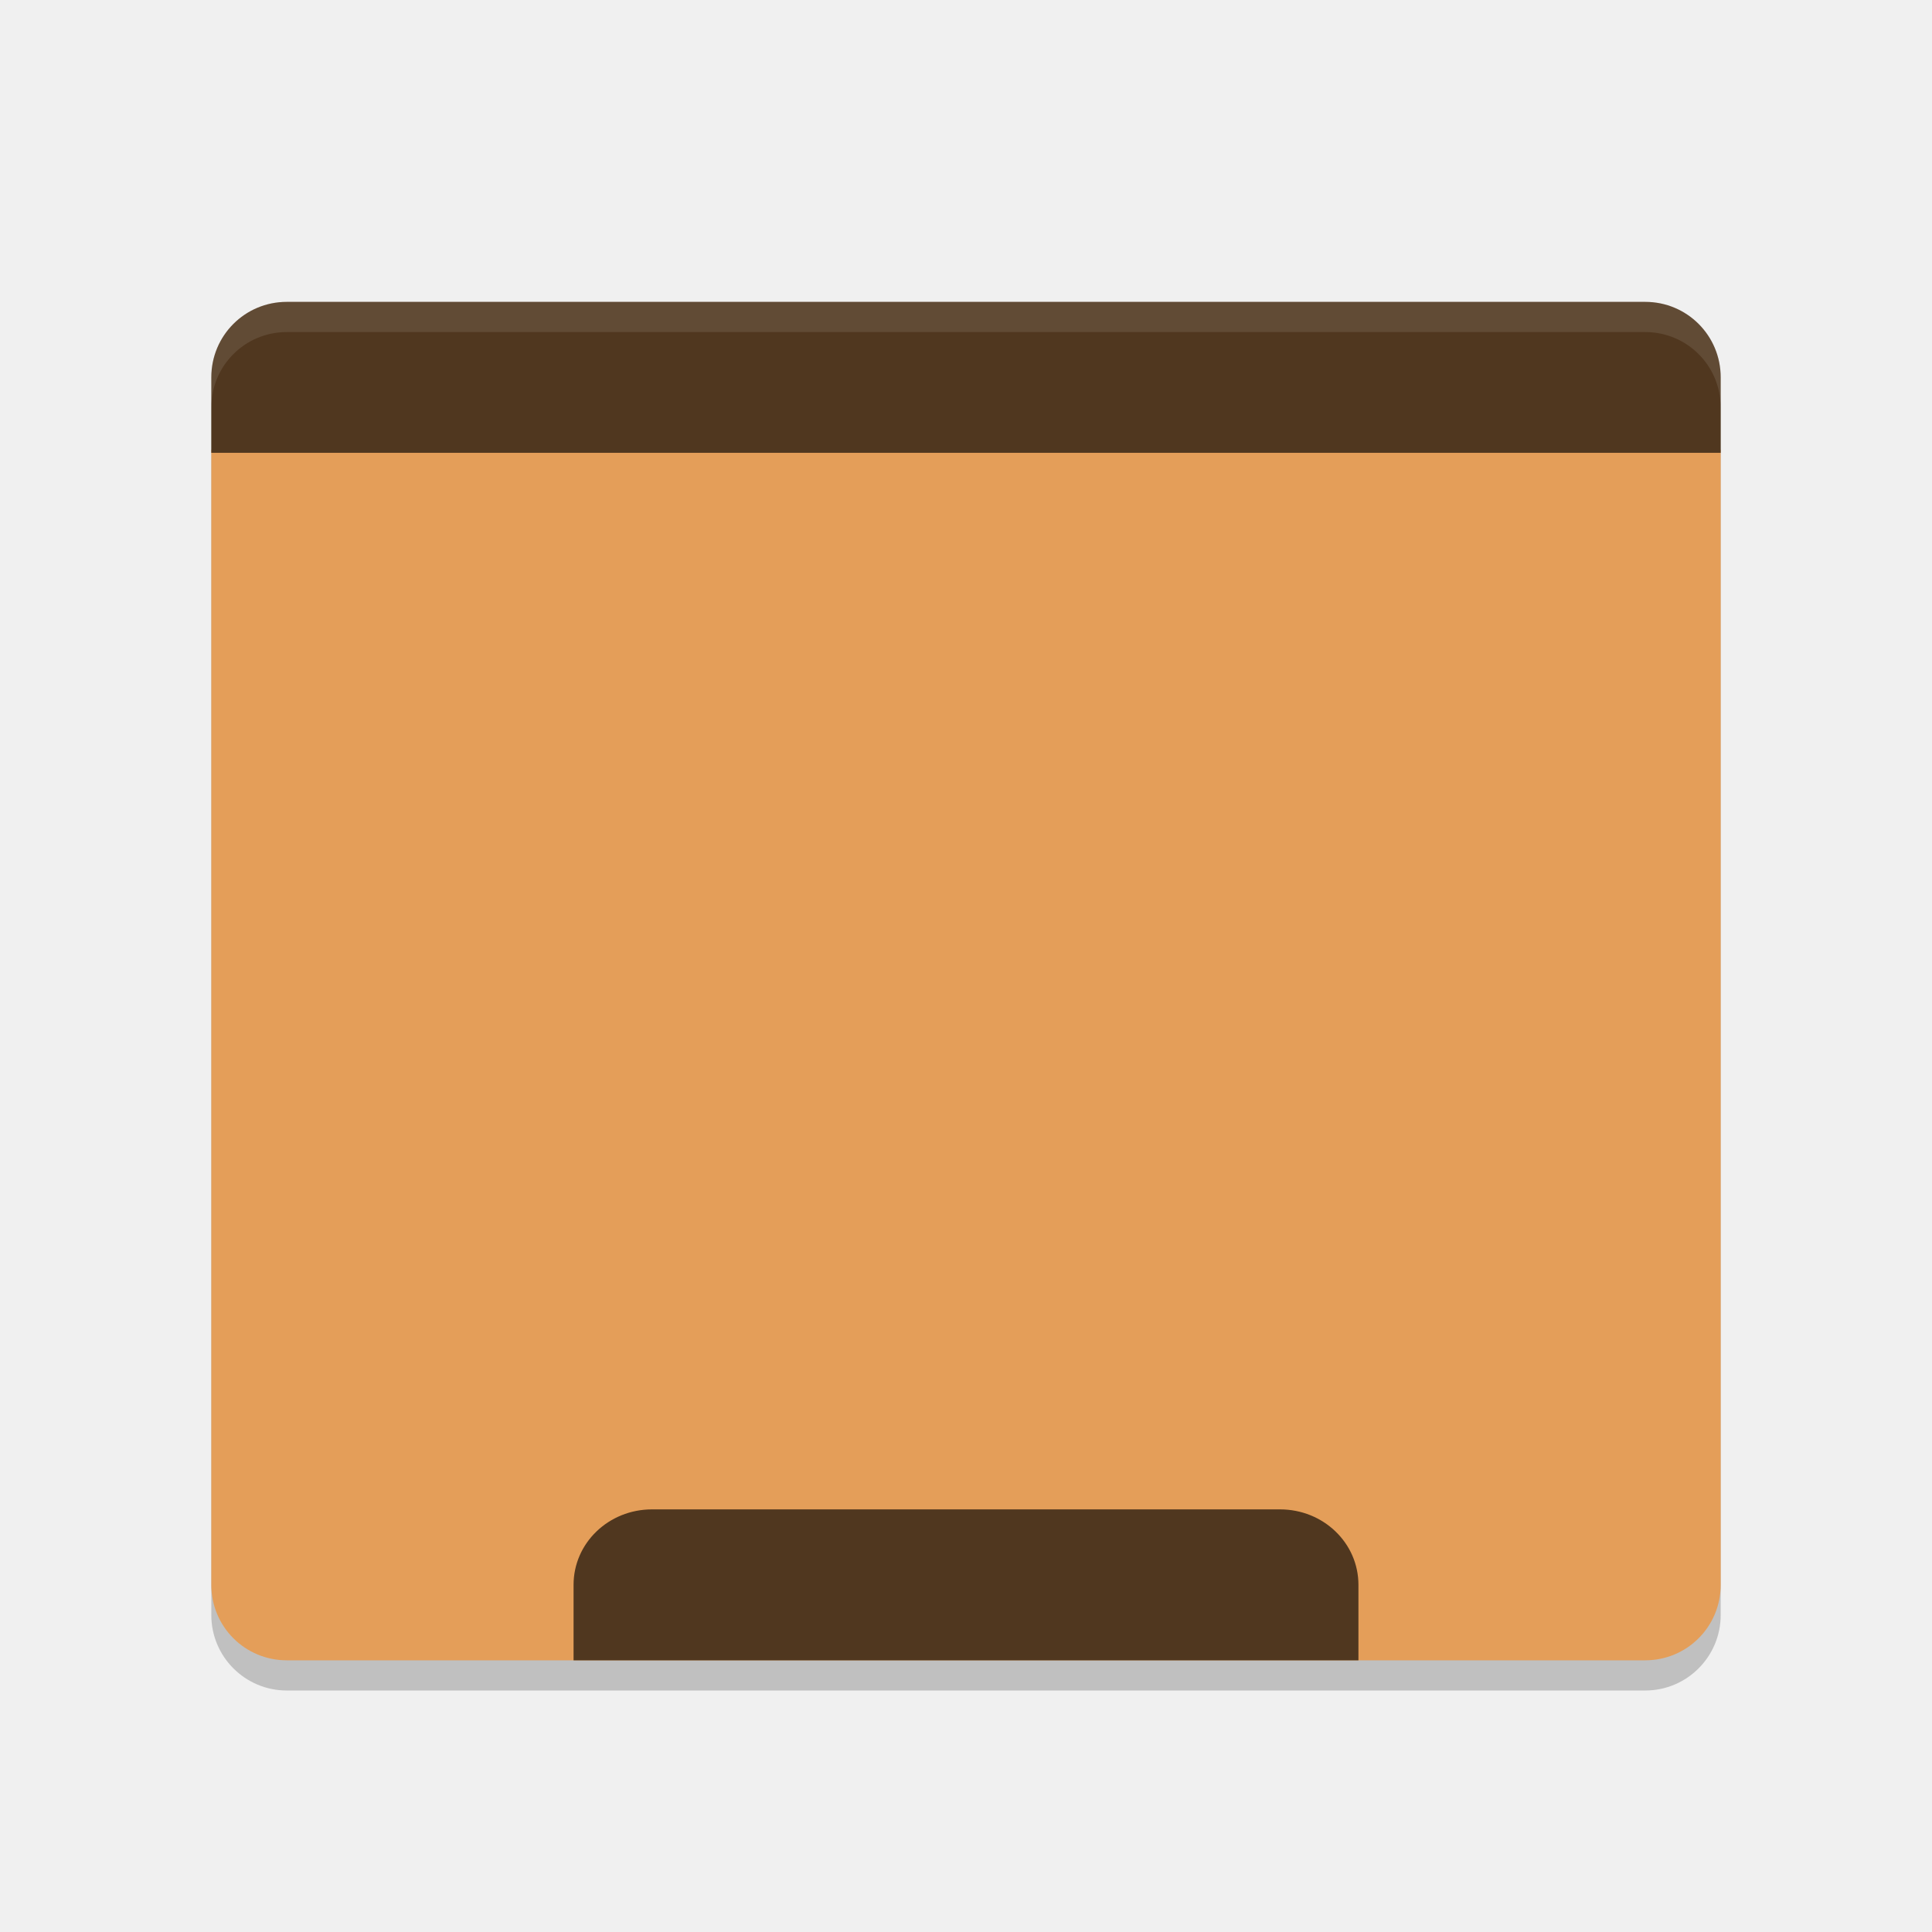
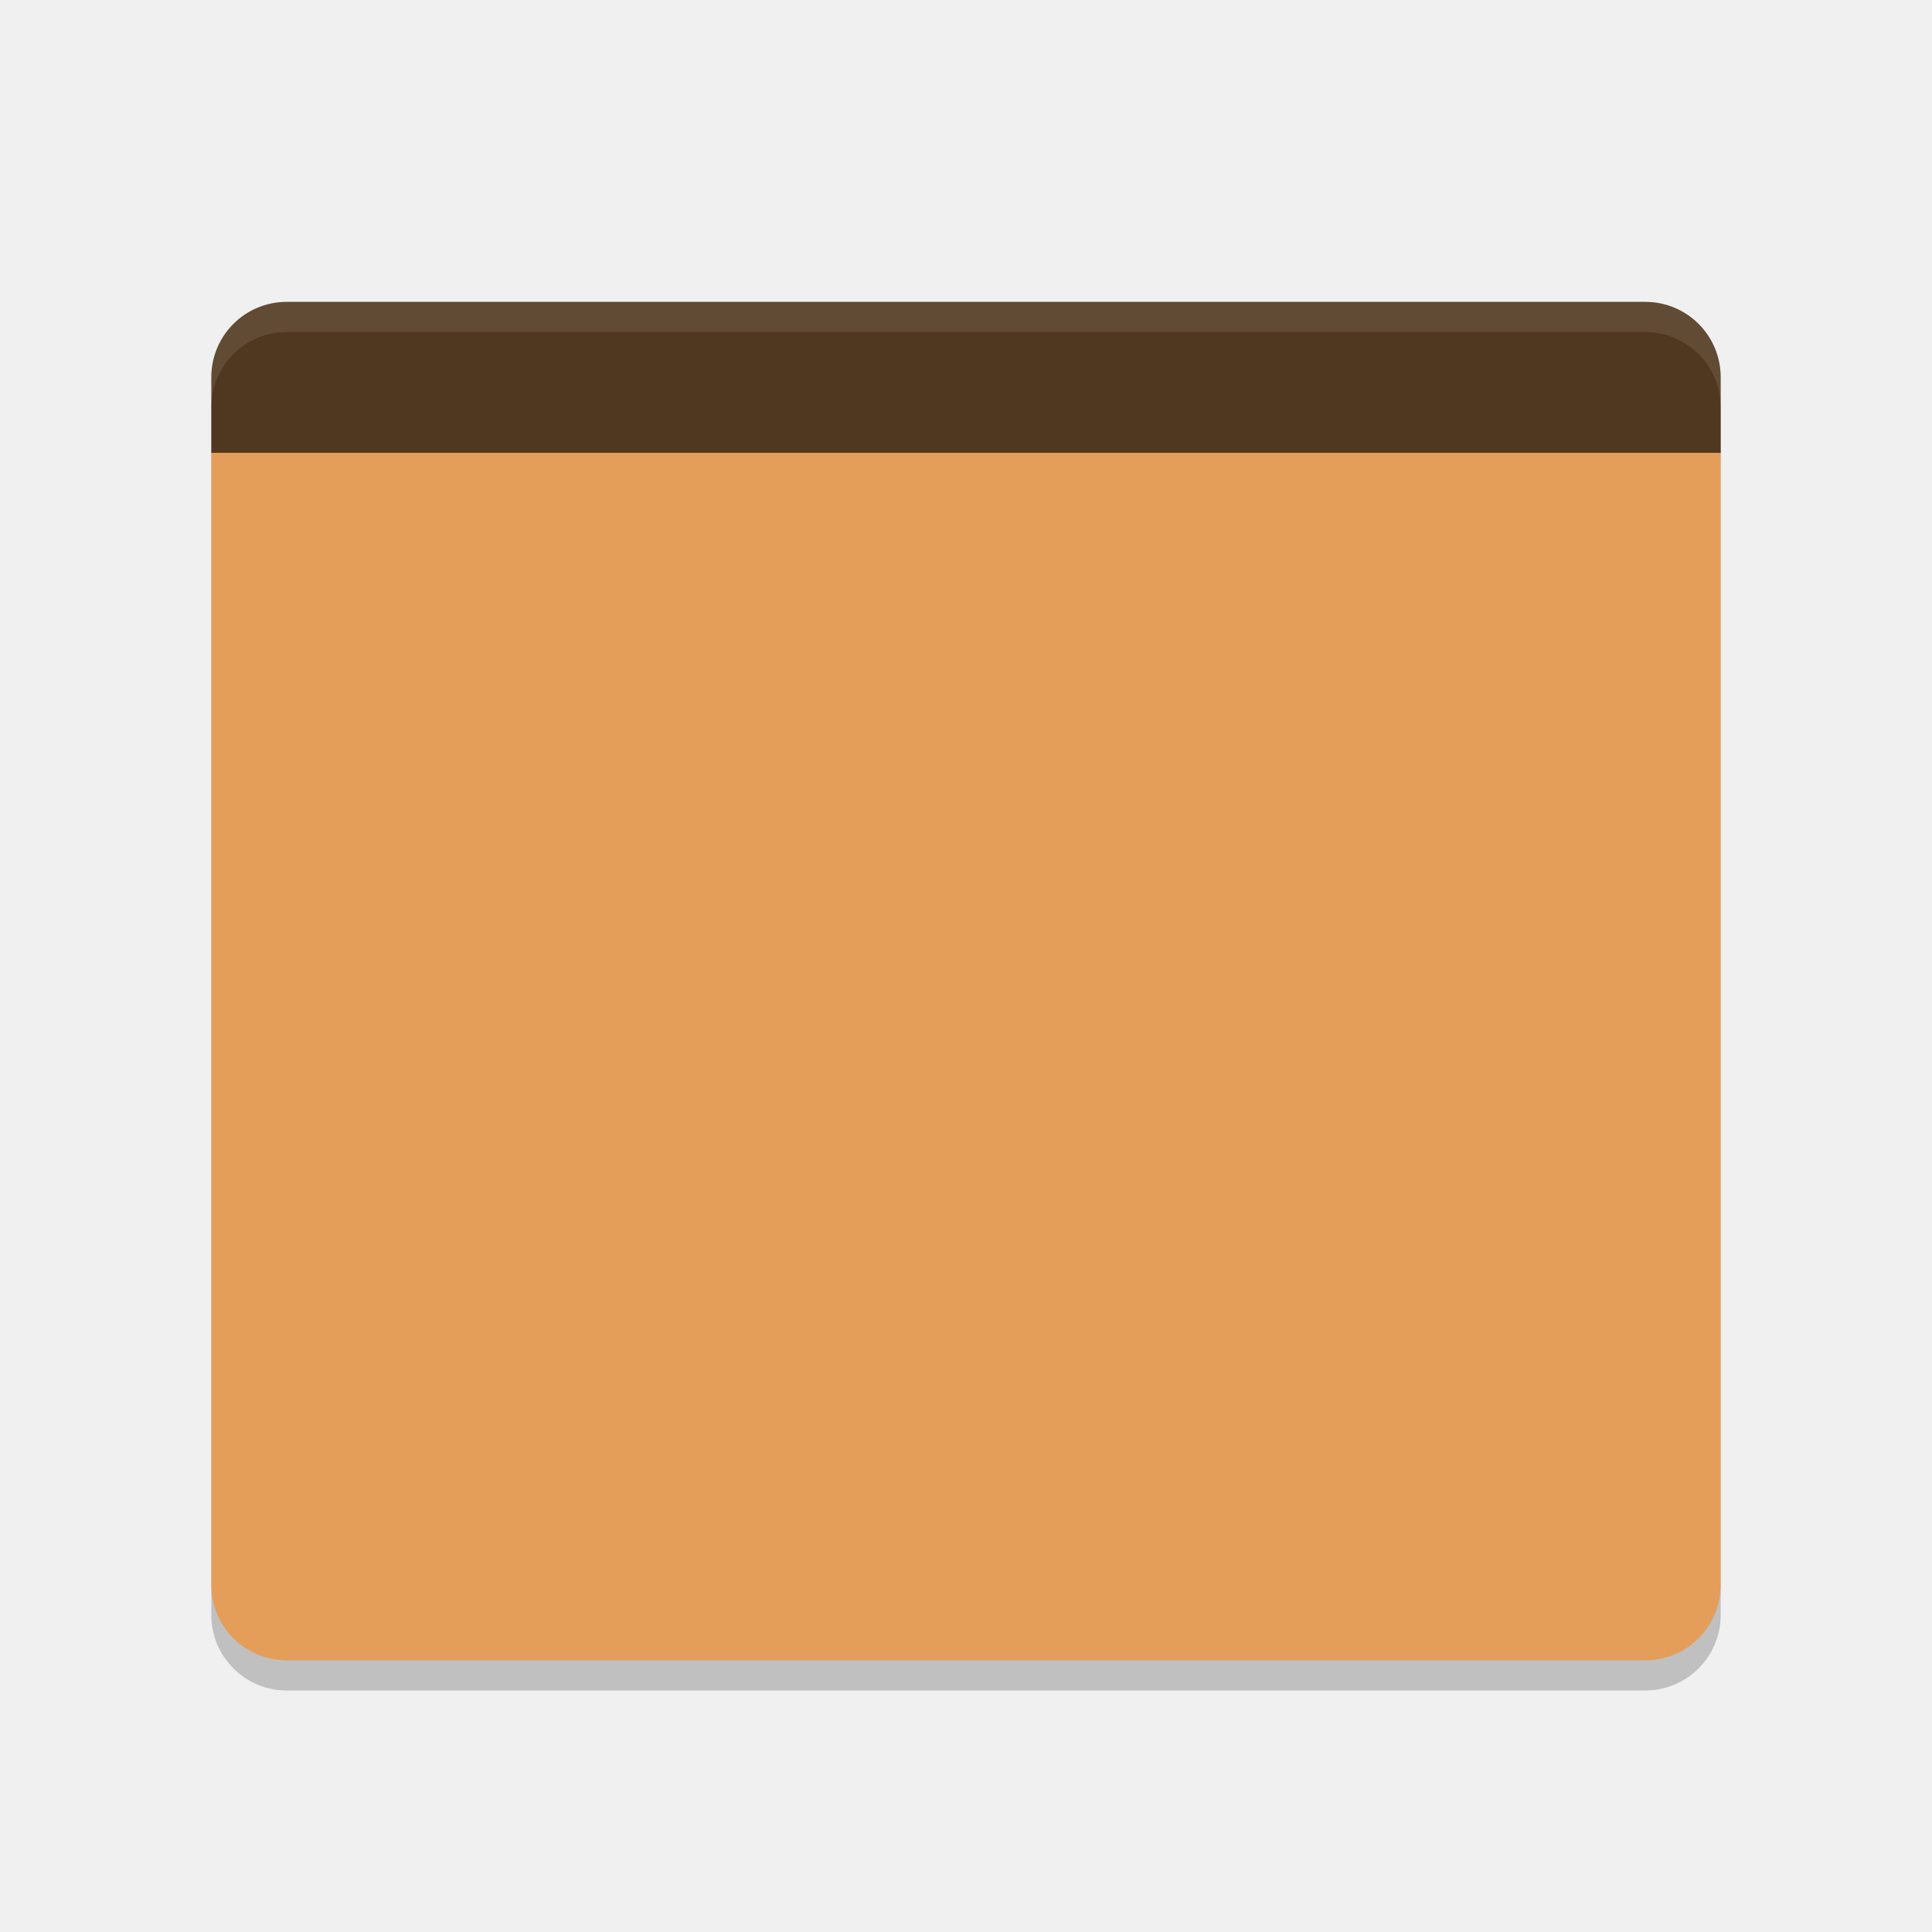
- <svg xmlns="http://www.w3.org/2000/svg" width="64" height="64" version="1.1">
-   <rect style="opacity:0.2" width="50" height="45" x="7" y="11" rx="2.5" ry="2.5" />
-   <path style="fill:#e49e59" d="M 7,14.9 7,52.5 C 7,53.885 8.115,55 9.5,55 l 45,0 c 1.385,0 2.5,-1.115 2.5,-2.5 l 0,-37.6 z" />
-   <path style="fill:#50371f" d="M 9.5,10 C 8.115,10 7,11.115 7,12.5 V 15 H 57 V 12.5 C 57,11.115 55.885,10 54.5,10 Z" />
-   <path style="fill:#50371f" d="M 21.6,50 C 20.16,50 19,51.115 19,52.5 V 55 H 45 V 52.5 C 45,51.115 43.84,50 42.4,50 Z" />
-   <path style="fill:#ffffff;opacity:0.1" d="M 9.5 10 C 8.115 10 7 11.115 7 12.5 L 7 13.5 C 7 12.115 8.115 11 9.5 11 L 54.5 11 C 55.885 11 57 12.115 57 13.5 L 57 12.5 C 57 11.115 55.885 10 54.5 10 L 9.5 10 z" />
+ <svg xmlns="http://www.w3.org/2000/svg" width="64" height="64" version="1.1" id="svg12">
+   <defs id="defs16" />
+   <rect style="opacity:0.2" width="50" height="45" x="7" y="11" rx="2.5" ry="2.5" id="rect2" />
+   <path style="fill:#e49e59" d="M 7,14.9 7,52.5 C 7,53.885 8.115,55 9.5,55 l 45,0 c 1.385,0 2.5,-1.115 2.5,-2.5 l 0,-37.6 z" id="path4" />
+   <path style="fill:#50371f" d="M 9.5,10 C 8.115,10 7,11.115 7,12.5 V 15 H 57 V 12.5 C 57,11.115 55.885,10 54.5,10 Z" id="path6" />
+   <path style="fill:#ffffff;opacity:0.1" d="M 9.5 10 C 8.115 10 7 11.115 7 12.5 L 7 13.5 C 7 12.115 8.115 11 9.5 11 L 54.5 11 C 55.885 11 57 12.115 57 13.5 L 57 12.5 C 57 11.115 55.885 10 54.5 10 L 9.5 10 z" id="path10" />
</svg>
